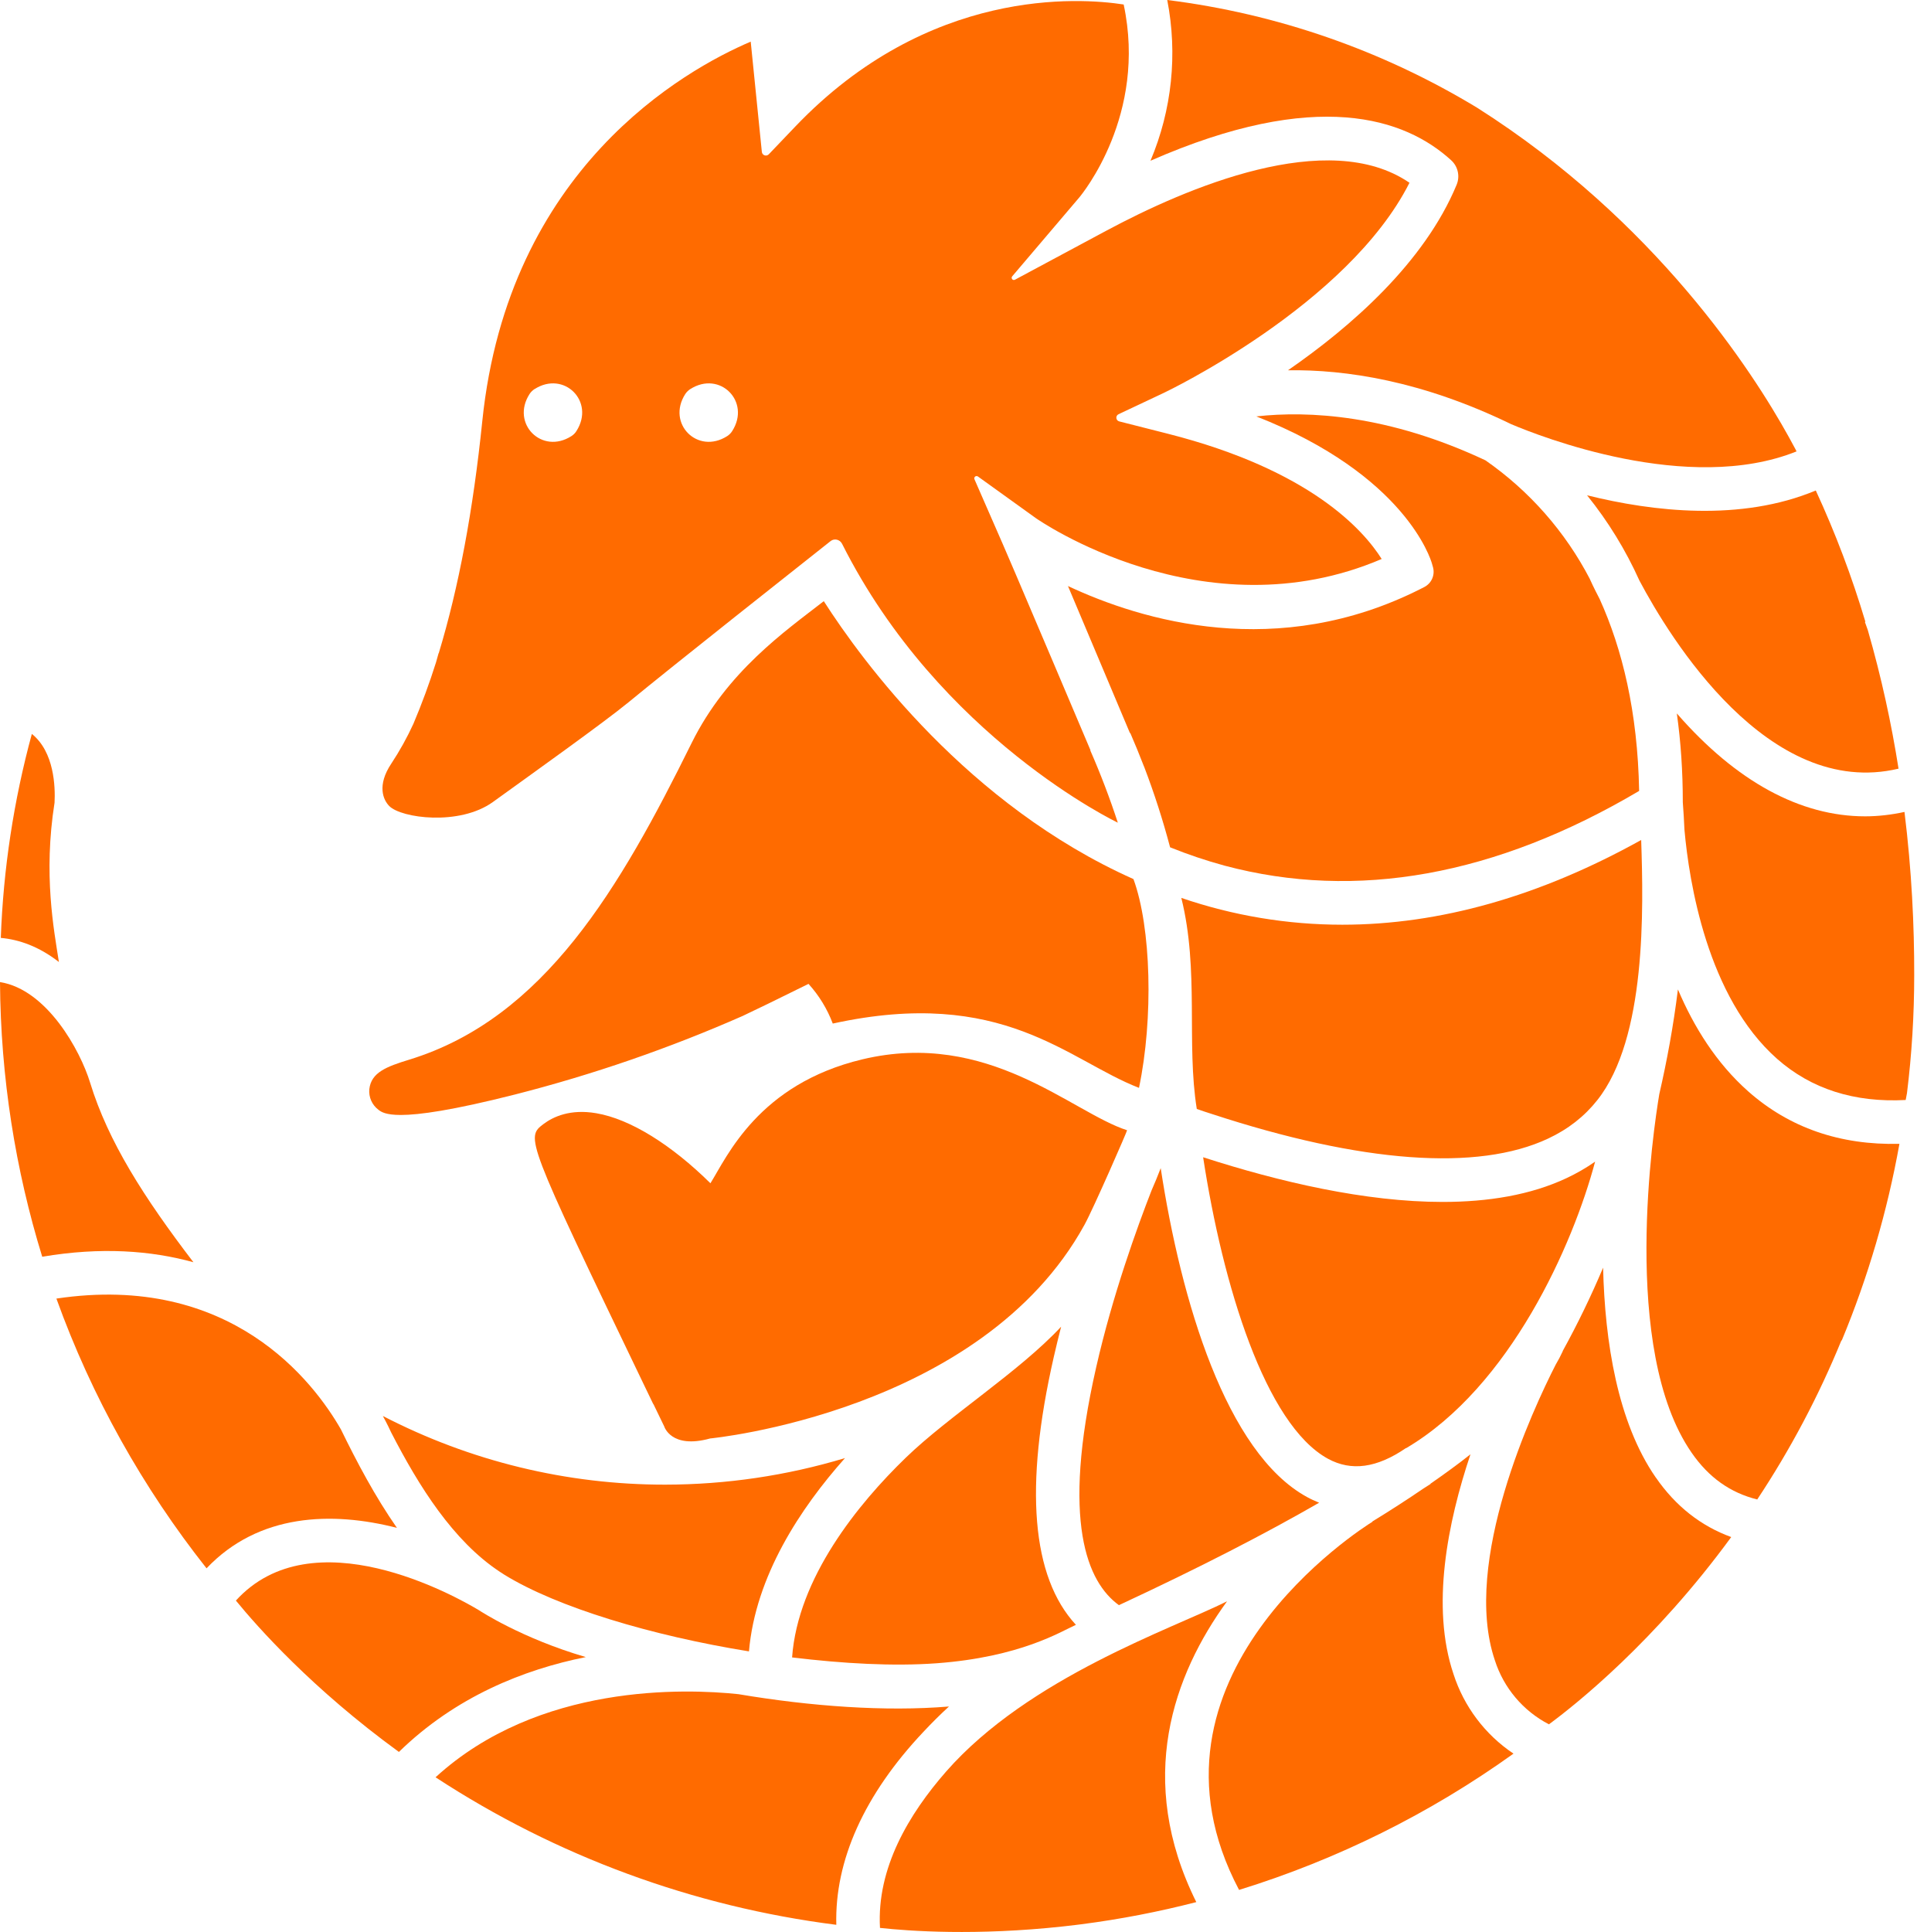
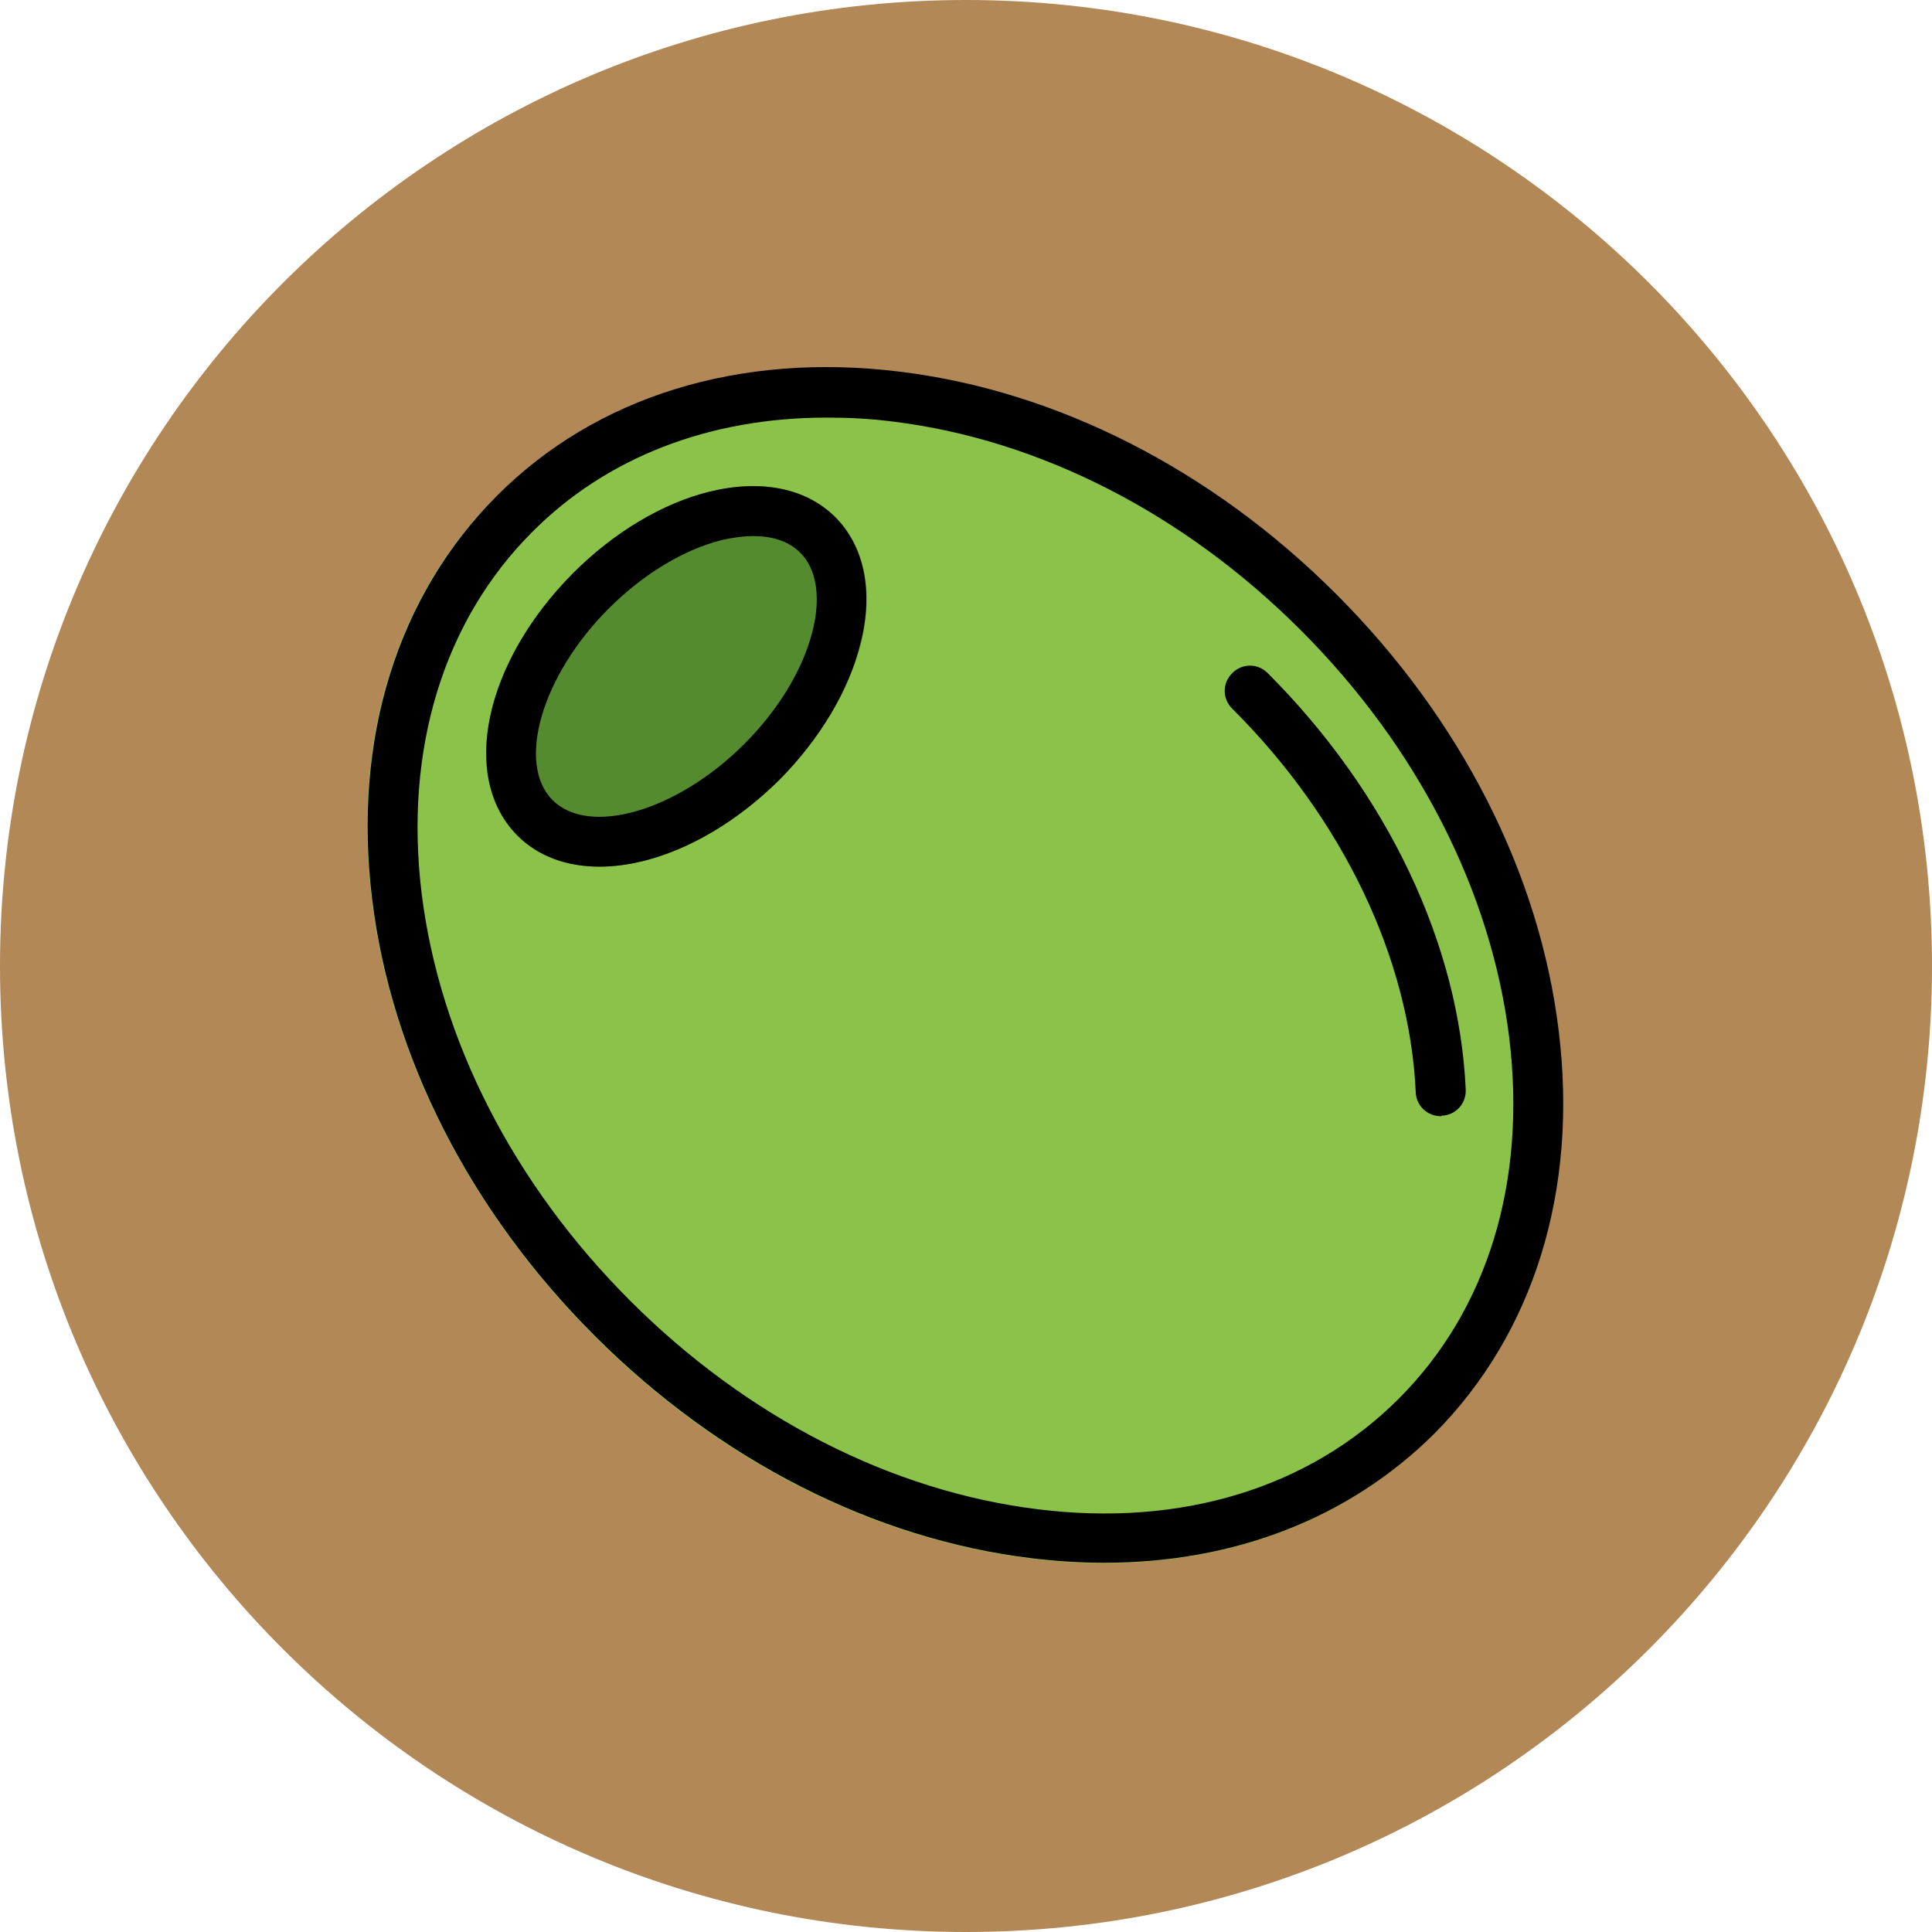
- <svg xmlns="http://www.w3.org/2000/svg" fill="#FF6B00" viewBox="0 0 384 387">
-   <path d="M76.7 283.63c.88 1.61 1.43 2.79 1.67 3.31 5.57 10.82 12.41 21.72 21.76 27.9l.91.59c10.58 6.53 29.52 12.21 49.01 15.36 1.3-15.06 10.3-28.68 19.24-38.72a125.25 125.25 0 01-36 5.32 122.63 122.63 0 01-56.6-13.76zM225.8 226.4c-11.1-3.57-27.75-20.24-53.04-14.2-20.84 4.98-27.11 19.52-30.43 24.82-7.77-7.67-16.03-12.87-22.88-14.03-5.2-.89-8.62.7-10.57 2.17-3.55 2.7-3.64 2.8 19.97 51.89l1.97 4.09c.03.07.08.13.13.2l2.12 4.38s1.36 4.59 9.2 2.42c0 0 54.34-5.2 75-42.8 1.77-3.21 8.62-18.9 8.53-18.93zM10.93 160.78c.16-3.15-.04-10.16-4.55-13.77a180.62 180.62 0 00-6.22 40.86c3.64.33 7.63 1.7 11.64 4.83-1-6.5-3.15-17.48-.87-31.92zM215.55 325.47c-8.87-9.6-10.38-27.57-4.44-53.62a247 247 0 011.48-6.1c-8.42 9.04-22.48 17.88-31.13 26.25-9.56 9.25-21.62 24.08-22.77 40 10.2 1.23 20.22 1.81 28.96 1.17 16.78-1.24 24.87-6.34 27.9-7.7zM317.95 99.2a78.5 78.5 0 0110.5 17.1c6.05 11.4 25.81 43.88 51.91 37.67-1.42-9.01-3.43-18.31-6.15-27.73-.2-.55-.38-1.1-.59-1.66l.1-.03a197.34 197.34 0 00-9.94-26.3c-14.99 6.27-32.6 4.25-45.83.96zM290.73 32.1a4.37 4.37 0 011.1 4.9c-6.47 15.62-21.2 28.47-33.79 37.17 11.54-.17 26.81 2.1 44.7 10.79 5.7 2.42 35.5 14.18 57.19 5.46-.06-.12-.15-.26-.2-.4-.44-.84-.9-1.67-1.36-2.5-7.3-13.19-26.72-43.26-62.37-65.9A157.4 157.4 0 00233.85 0a55.43 55.43 0 01-3.36 32.2c33.3-14.62 51.03-8.5 60.24-.1zM224.17 321.53c16.33-7.59 29.5-14.41 40.11-20.52-.87-.36-1.69-.73-2.43-1.14-16.19-8.85-25.24-39.29-29.31-65.88a96.03 96.03 0 01-1.84 4.48c-2.82 7.22-7.8 20.93-11.09 35.42-7.06 31-1.75 43.08 4.56 47.64zM328.8 168.26c-20.33 11.3-40.36 16.97-59.87 16.97a99.47 99.47 0 01-32.26-5.37c3.61 14.48.98 29.08 3.1 42.28 1 .34 2 .69 3.01 1 29.99 9.83 53.28 11.54 67.35 4.94 4.04-1.89 7.3-4.45 9.87-7.7 9.86-12.4 9.26-38.28 8.8-52.12z" />
-   <path d="M281.68 290.06l.02.03c20.9-12.33 33.46-40.81 37.87-57.4a38.58 38.58 0 01-5.74 3.31c-7.2 3.38-15.7 4.76-24.8 4.76-15.48 0-32.66-4-47.99-8.95 3.92 25.62 12.46 53.53 25 60.39 4.7 2.56 9.8 1.86 15.64-2.14zM234.41 169.72a97.39 97.39 0 0010.93 3.68c26.4 7.04 54.32 2.02 83.05-14.97-.29-15.86-3.39-28.45-7.9-38.42-1.22-2.33-1.88-3.8-1.96-3.99h.01a66.18 66.18 0 00-20.94-23.81c-19.5-9.16-35.46-9.96-45.9-8.8 29.86 11.74 34.95 28.65 35.18 29.47l.2.7c.46 1.6-.28 3.28-1.77 4.03l-.65.33c-28.7 14.53-55.87 6.4-70.7-.55 4.37 10.32 10.16 24.12 12.42 29.46l.06-.03c.93 2.13 1.83 4.35 2.72 6.64l.06.13a158.66 158.66 0 015.2 16.13zM331.73 295.97c-7.68-11.08-10.2-27.2-10.56-42.04a178.94 178.94 0 01-8.1 16.71l.02.02c-.41.9-.89 1.8-1.43 2.72-4.47 8.76-18.86 39.46-12.18 59.18a21.98 21.98 0 0010.84 12.84c5.42-4 21.17-16.52 36.52-37.51-6.05-2.2-11.13-6.17-15.1-11.92zM38.75 252.84c-9.92-12.98-17.08-24.18-20.69-35.95C16.08 210.4 9.4 198.22 0 196.72c.13 19.12 3.09 37.6 8.46 55.02 11.77-2 21.82-1.24 30.29 1.1z" />
-   <path d="M291.2 335.34c-4.56-13.5-1.18-30.38 3.4-44.03-2.44 1.94-5.14 3.9-8.02 5.9l.03.04c-.48.32-.94.61-1.41.9a245.86 245.86 0 01-10.26 6.62l.03.05c-2.06 1.26-49.26 31.12-26.73 73.75a191.34 191.34 0 0054.98-27.3 30.36 30.36 0 01-12.02-15.93zM381.55 162.64c-2.63.57-5.26.88-7.88.88-12.97 0-25.8-6.95-37.63-20.5l-.1-.12c.8 5.67 1.2 11.62 1.2 17.82.14 1.83.25 3.67.33 5.49.93 10.4 4.54 33.49 18.55 45.88 6.85 6.05 15.5 8.8 25.77 8.25l.26-1.37c.96-7.76 1.45-15.65 1.45-23.65.02-9.87-.5-20.93-1.95-32.68z" />
-   <path d="M350.23 218.6c-6.37-5.64-10.89-12.92-14.07-20.41-.9 7.29-2.19 14.29-3.73 20.97-1.13 6.72-7.89 51.13 6.48 71.84 3.43 4.97 7.76 8.02 13.14 9.36a183.35 183.35 0 0016.87-31.87l.06.03a190.2 190.2 0 0011.56-39.4c-11.88.3-22.06-3.22-30.3-10.51zM79.53 306.06c-4.38-6.28-8.02-13.16-11.23-19.74-5.48-9.56-22.06-31.43-57-26.2 7.1 19.7 17.32 37.9 30.08 54.03 10.44-11 25.13-11.44 38.15-8.1zM190.12 341.83c-12.75 1.06-27.7-.03-42.18-2.47-10.58-1.12-40.06-2.22-60.68 16.65a190.5 190.5 0 0080.29 29.55c-.35-12.84 5.6-26.1 17.45-38.65a93.57 93.57 0 015.12-5.08zM95.93 322.53c-4.8-2.88-33.28-18.82-48.67-1.92 4.27 5.23 15.27 17.67 32.66 30.32 11.34-11.06 24.98-16.5 37.44-19-12.84-3.75-21.2-9.25-21.43-9.4zM245.83 320.76c-10.75 5.4-39.71 15.2-56.29 34.11-7.42 8.48-13.93 19.32-13.24 31.31 5.85.64 19.24 1.6 36.72-.3l2.57-.3 1.05-.13c7.83-1.01 15.52-2.5 23.03-4.44-12.21-24.6-4.57-45.5 6.16-60.25zM75.82 222.3c.54.43 1.47 1.04 4.48 1.04 3.63 0 10.26-.9 22.88-4.1a293.21 293.21 0 0045.6-15.73c2.03-.94 7.2-3.46 13.2-6.43a24.9 24.9 0 014.86 7.95c34.1-7.46 47.07 7.35 61.35 12.88 2.92-13.93 2.44-32.17-1.11-41.82-33.14-14.8-54.25-43.52-62.04-55.67-7.8 6.05-19.41 14.13-26.47 28.4-14.35 29.02-29.5 55.12-56.55 63.43-4.63 1.42-7.64 2.57-8.03 5.92a4.63 4.63 0 001.83 4.13z" />
-   <path d="M98.75 160.65c7.9-5.7 22.16-15.87 27.16-19.97 9.06-7.46 34.16-27.28 40.49-32.29.75-.6 1.86-.33 2.3.53 19.56 38.9 55.25 55.87 55.25 55.87a160.14 160.14 0 00-5.52-14.48l.05-.01-7.48-17.64-4.74-11.14a1659.2 1659.2 0 00-5.34-12.49l-5.69-13.02c-.19-.44.3-.83.7-.56l11.54 8.3c.34.25 33.63 23.5 69.34 8.22-3.62-5.76-14.3-17.84-42.85-25.09l-9.73-2.47c-.7-.18-.79-1.14-.13-1.44l9.08-4.28c.38-.18 36.8-17.54 49.2-42.08-16.3-11.17-44.75 1.03-60.77 9.62l-18.27 9.8c-.44.24-.87-.3-.55-.68l13.43-15.79c.57-.68 13.63-16.55 8.9-38.66-8.88-1.37-39.09-3.48-65.77 24.43l-5.32 5.57a.81.81 0 01-1.4-.48L150.4 8.34c-13.33 5.7-48.56 25.43-53.77 75.96-1.84 17.98-4.75 33.42-8.73 46.55l-.03-.01-.52 1.85a138.6 138.6 0 01-4.53 12.3 59.12 59.12 0 01-4.42 7.96c-2.93 4.38-1.62 7.3-.41 8.51 2.37 2.42 14.05 4.02 20.76-.81zm39.53-82.7c5.92-3.8 12.2 2.48 8.41 8.4-.25.4-.6.75-.99 1-5.92 3.8-12.21-2.5-8.41-8.42.25-.39.6-.72.99-.99zm-31.2 0c5.92-3.8 12.2 2.48 8.4 8.4-.24.4-.6.75-.99 1-5.92 3.8-12.2-2.5-8.4-8.42.25-.39.59-.72.98-.99z" />
+ <svg xmlns="http://www.w3.org/2000/svg" width="384" height="384" viewBox="0 0 384 384" fill="none">
+   <circle cx="192" cy="192" r="192" fill="#B18856" />
+   <path d="M309.715 205.053C305.937 173.745 290.134 142.934 265.486 118.185C240.737 93.436 209.926 77.733 178.618 73.956C146.911 70.18 118.486 78.926 98.607 98.705C78.728 118.484 69.982 146.909 73.858 178.716C77.635 210.023 93.439 240.834 118.088 265.583C142.837 290.33 173.648 306.034 204.955 309.813C209.825 310.408 214.696 310.706 219.367 310.706C245.21 310.706 268.168 301.861 284.866 285.064C304.845 265.185 313.589 236.76 309.715 205.053V205.053Z" fill="#8BC34A" />
+   <path d="M166.093 102.78C160.229 97.014 151.384 95.226 141.146 97.712C131.704 100.096 122.064 105.761 113.913 113.912C96.221 131.704 91.351 154.564 102.782 166.093C106.955 170.266 112.721 172.255 119.081 172.255C130.213 172.255 143.632 166.191 154.862 154.86C163.012 146.811 168.777 137.169 171.163 127.727C173.647 117.49 171.858 108.644 166.093 102.78V102.78Z" fill="#558B2F" />
+   <path d="M219.468 310.608C214.796 310.608 209.926 310.31 205.056 309.713C173.748 305.936 142.935 290.233 118.188 265.484C93.439 240.735 77.735 209.924 73.959 178.616C70.082 146.909 78.927 118.484 98.706 98.605C118.487 78.728 147.012 69.982 178.716 73.858C210.024 77.635 240.837 93.338 265.584 118.086C290.333 142.835 306.037 173.646 309.813 204.955C313.69 236.66 304.845 265.087 285.065 284.964C268.169 301.762 245.309 310.608 219.468 310.608ZM164.305 83.001C141.048 83.001 120.572 90.853 105.764 105.761C88.171 123.354 80.32 148.899 83.797 177.522C87.377 206.644 102.086 235.368 125.244 258.526C148.402 281.684 177.126 296.395 206.248 299.973C234.873 303.551 260.317 295.7 278.009 278.006C295.7 260.315 303.453 234.871 299.973 206.247C296.395 177.125 281.687 148.402 258.528 125.243C235.37 102.085 206.647 87.375 177.524 83.797C172.953 83.2 168.58 83.001 164.305 83.001V83.001Z" fill="black" />
+   <path d="M286.356 221.851C283.674 221.851 281.486 219.764 281.388 217.079C280.194 190.641 266.976 162.811 244.912 140.847C242.922 138.86 242.922 135.778 244.912 133.789C246.899 131.802 249.98 131.802 251.967 133.789C275.723 157.545 290.034 187.66 291.326 216.582C291.427 219.365 289.339 221.653 286.556 221.751C286.456 221.851 286.456 221.851 286.356 221.851V221.851Z" fill="black" />
+   <path d="M119.181 172.255C112.72 172.255 107.055 170.266 102.88 166.093C91.351 154.564 96.221 131.704 113.912 113.912C122.064 105.761 131.704 99.997 141.047 97.712C151.284 95.226 160.229 97.014 165.995 102.78C171.758 108.545 173.647 117.49 171.063 127.727C168.777 137.169 163.012 146.811 154.962 154.96C143.632 166.191 130.312 172.255 119.181 172.255H119.181ZM149.794 106.556C147.408 106.556 145.122 106.955 143.431 107.352C135.879 109.241 127.827 114.111 120.97 120.968C107.652 134.286 102.582 151.779 109.838 159.035C117.094 166.291 134.587 161.223 147.905 147.903C154.762 141.045 159.632 132.994 161.521 125.341C162.515 121.465 163.41 114.211 159.037 109.838C156.551 107.352 153.073 106.556 149.794 106.556V106.556Z" fill="black" />
</svg>
